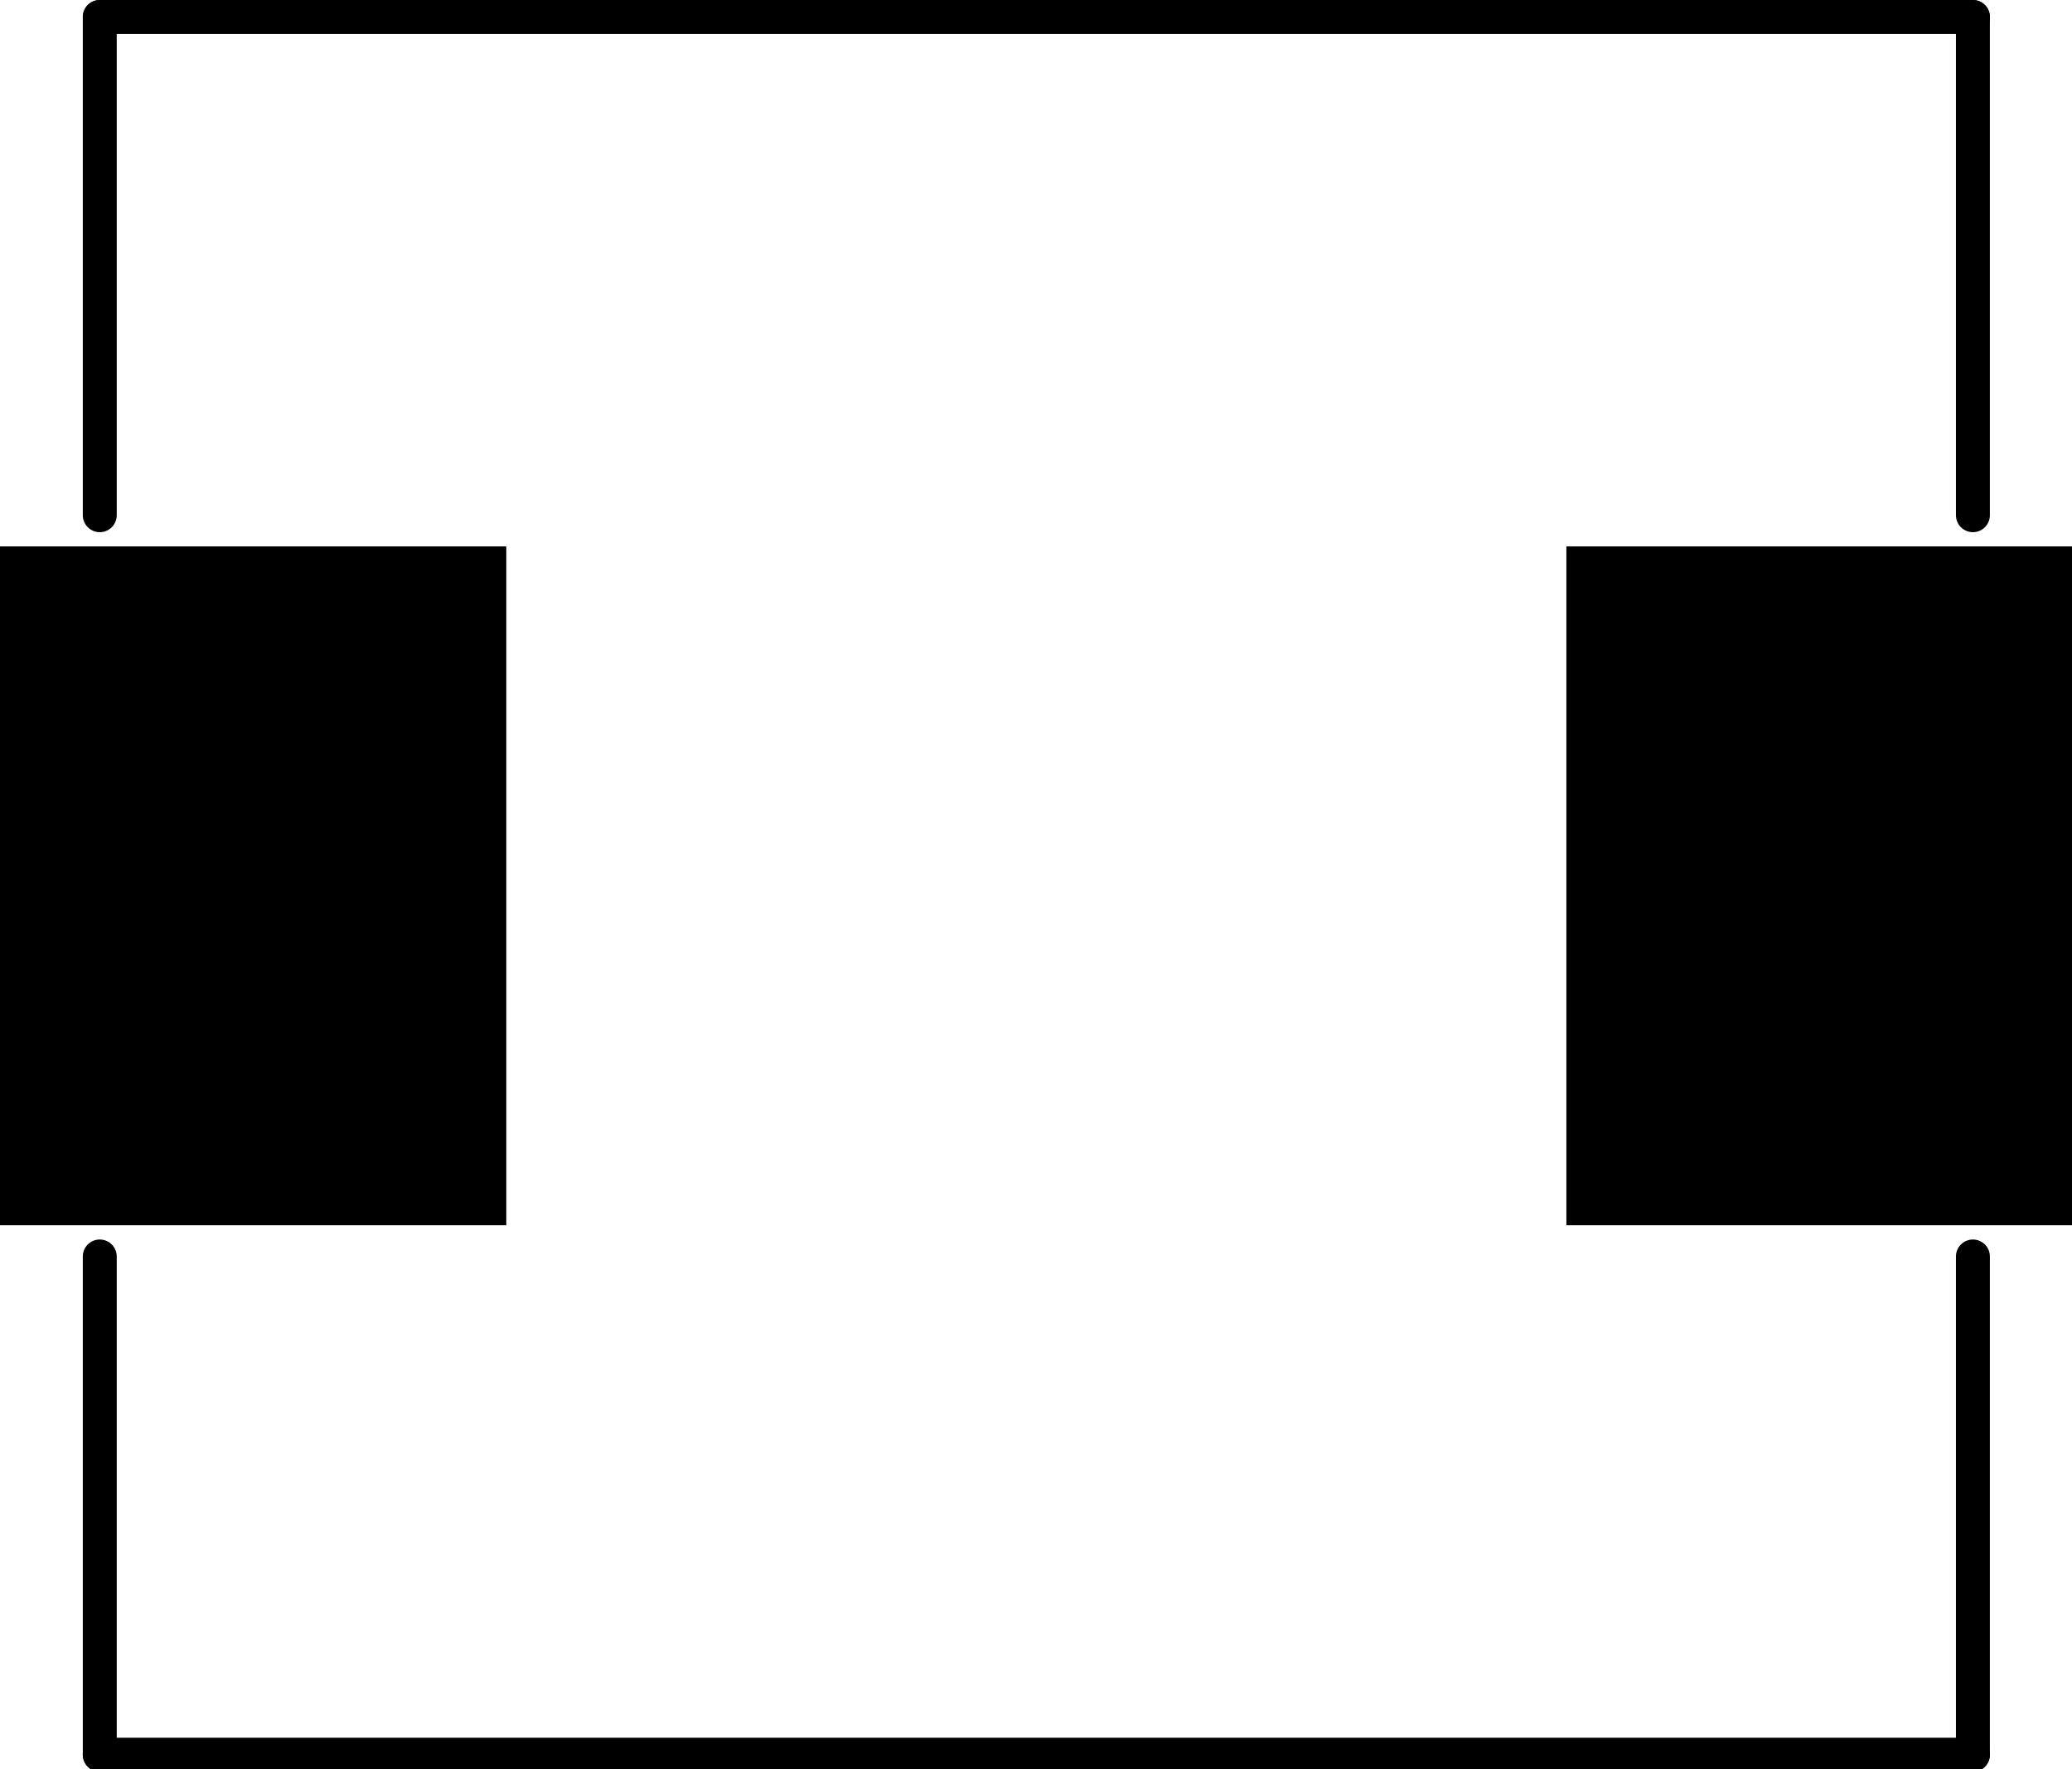
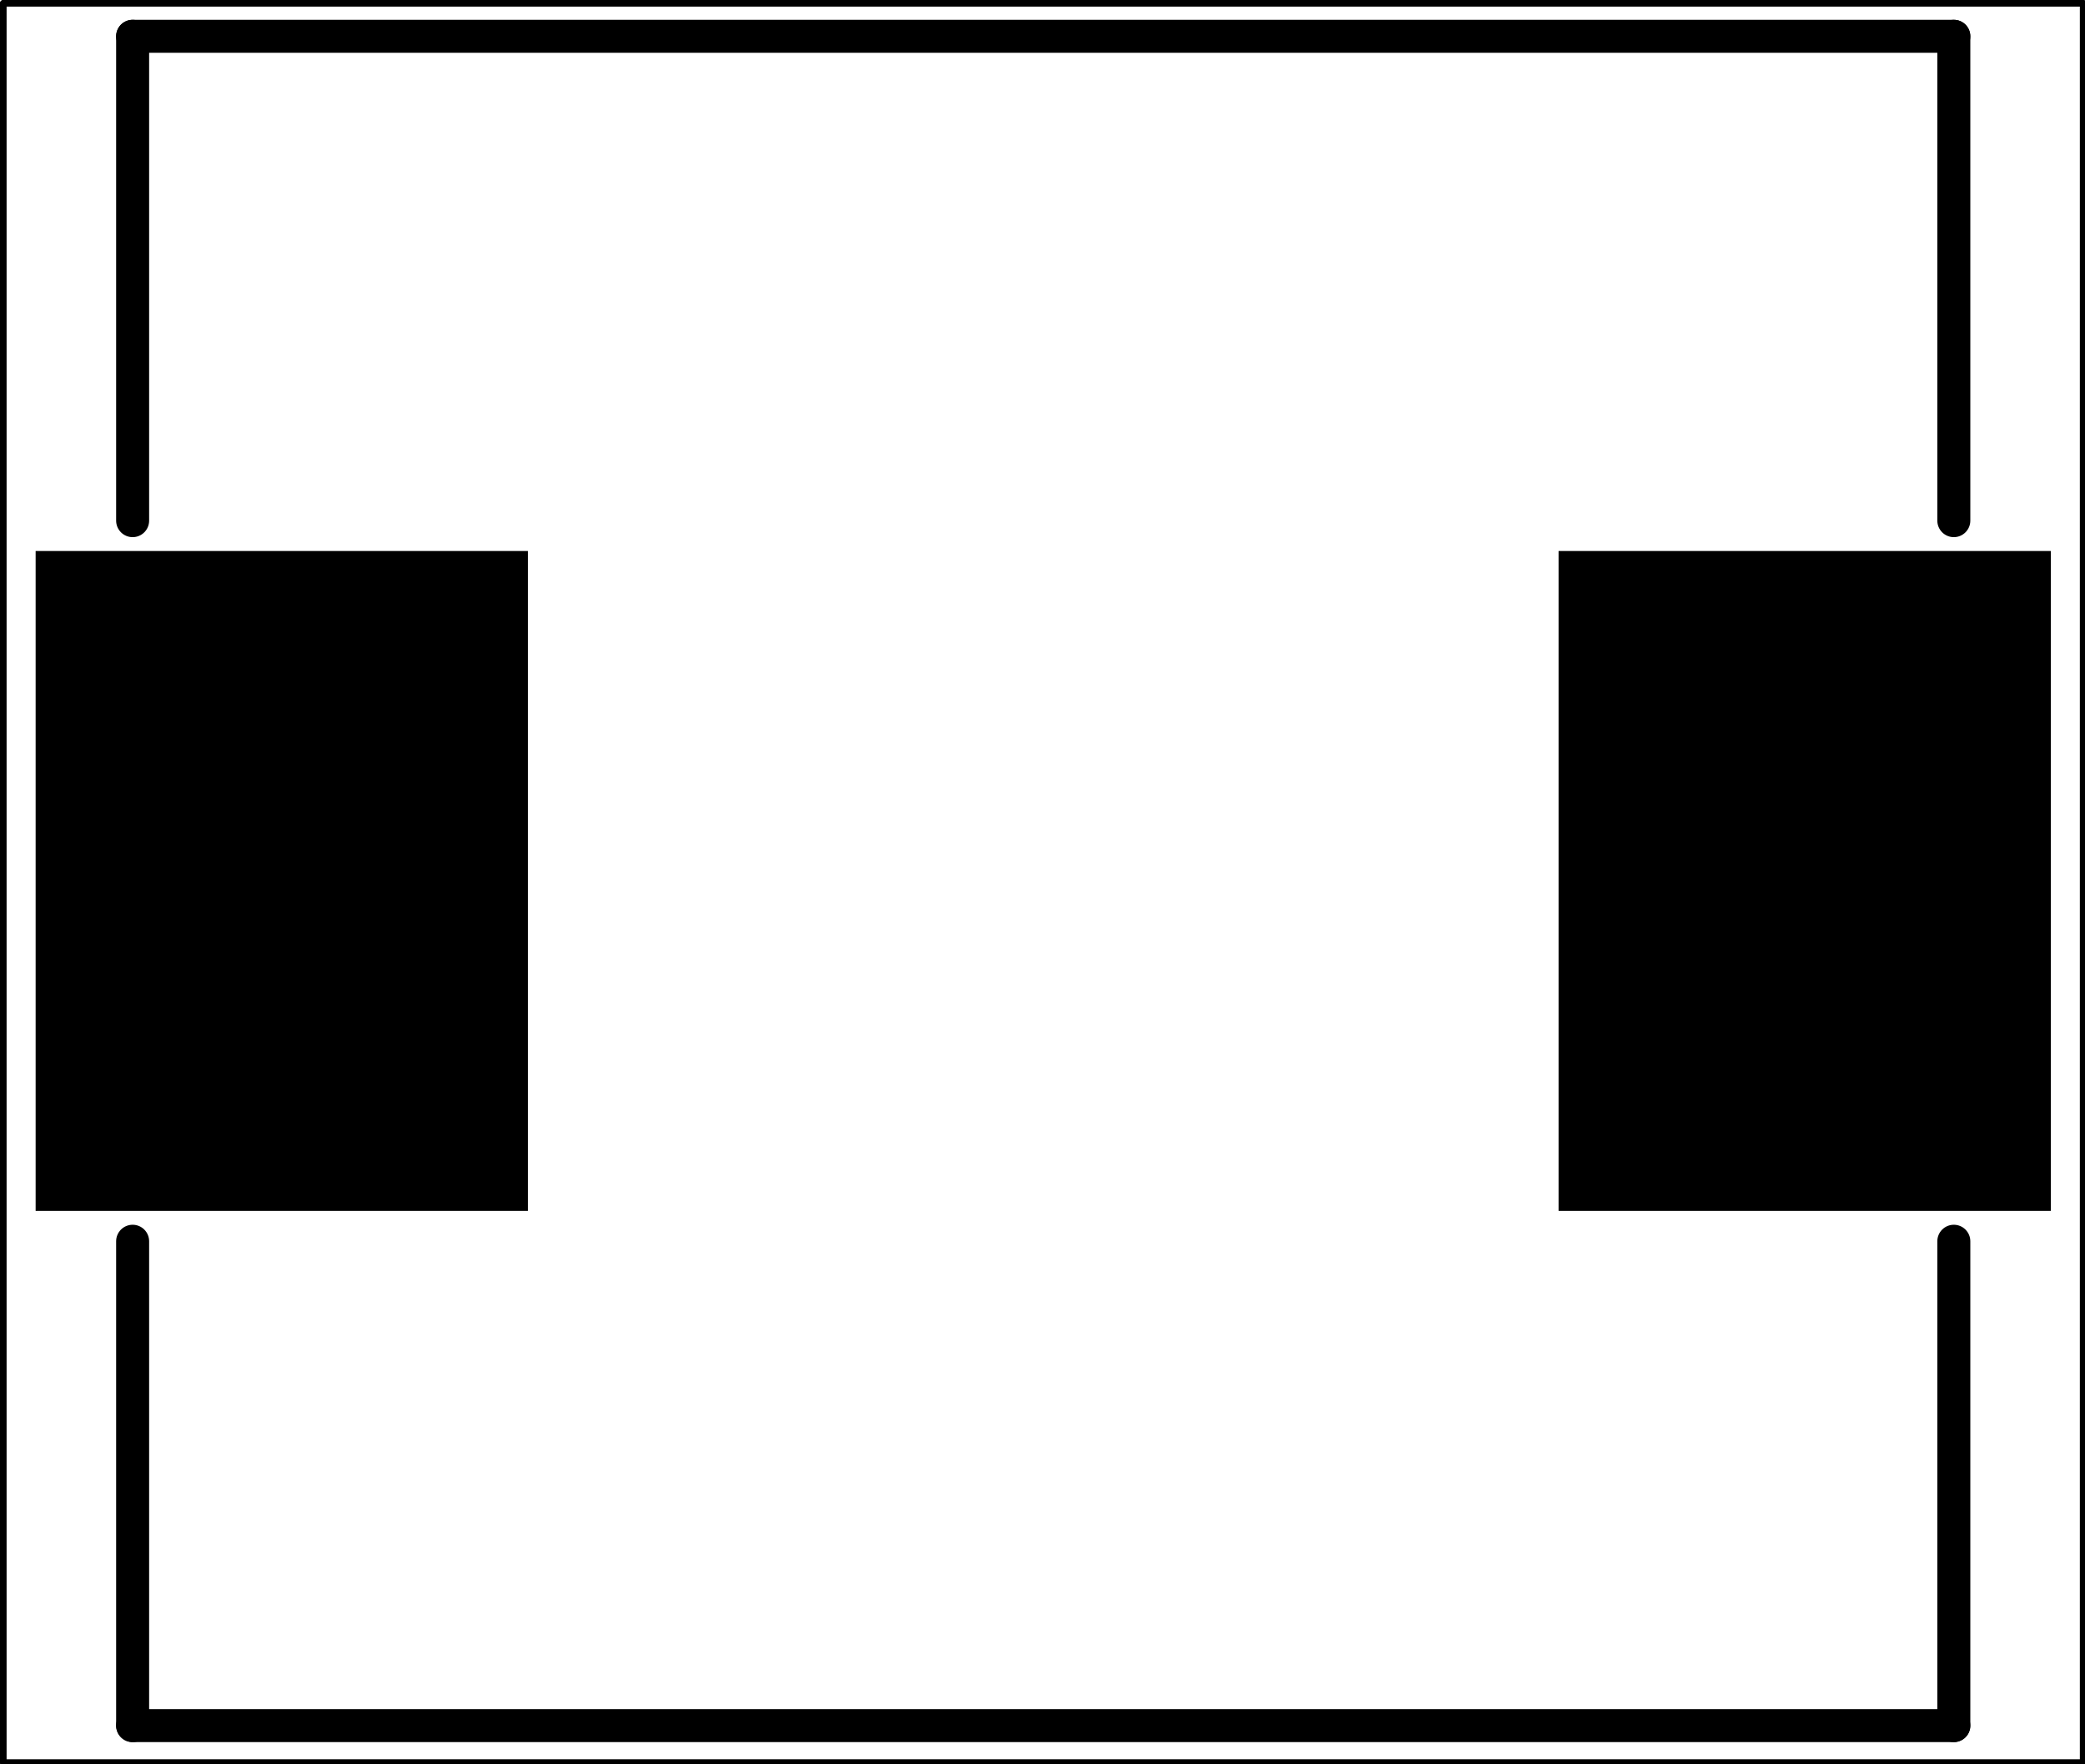
- <svg xmlns="http://www.w3.org/2000/svg" viewBox="0 0 15.265 13.03" width="100%" height="100%" preserveAspectRatio="xMidYMid meet">
+ <svg xmlns="http://www.w3.org/2000/svg" viewBox="0 0 15.799 13.36" width="100%" height="100%" preserveAspectRatio="xMidYMid meet">
  <g style="fill:#000000; fill-opacity:1;stroke:#000000; stroke-opacity:1; stroke-linecap:round; stroke-linejoin:round;" transform="translate(0 0) scale(1 1)">
-     <path style="fill:#000000; fill-opacity:1; stroke:none;fill-rule:evenodd;" d="M 0,9.025 0,4.025 3.73,4.025 3.73,9.025 Z" />
-     <path style="fill:#000000; fill-opacity:1; stroke:none;fill-rule:evenodd;" d="M 11.54,9.025 11.54,4.025 15.27,4.025 15.27,9.025 Z" />
+     <path style="fill:#000000; fill-opacity:1; stroke:none;fill-rule:evenodd;" d="M 0.27,9.175 0.27,4.175 4,4.175 4,9.175 Z" />
+     <path style="fill:#000000; fill-opacity:1; stroke:none;fill-rule:evenodd;" d="M 11.81,9.175 11.81,4.175 15.54,4.175 15.54,9.175 Z" />
  </g>
  <g style="fill:none; stroke:#000000; stroke-width:0.25; stroke-opacity:1; stroke-linecap:round; stroke-linejoin:round;">
-     <path d="M14.535 9.255 L14.535 12.925 " />
-     <path d="M14.535 0.125 L14.535 3.795 " />
-     <path d="M0.735 0.125 L14.535 0.125 " />
-     <path d="M0.735 3.795 L0.735 0.125 " />
-     <path d="M0.735 12.925 L0.735 9.255 " />
-     <path d="M14.535 12.925 L0.735 12.925 " />
+     <path d="M14.805 9.405 L14.805 13.075 " />
+     <path d="M14.805 0.275 L14.805 3.945 " />
+     <path d="M1.005 0.275 L14.805 0.275 " />
+     <path d="M1.005 3.945 L1.005 0.275 " />
+     <path d="M1.005 13.075 L1.005 9.405 " />
+     <path d="M14.805 13.075 L1.005 13.075 " />
+   </g>
+   <g style="fill:none; stroke:#000000; stroke-width:0.05; stroke-opacity:1; stroke-linecap:round; stroke-linejoin:round;">
+     <path d="M0.025 0.025 L15.785 0.025 " />
+     <path d="M15.785 0.025 L15.785 13.355 " />
+     <path d="M15.785 13.355 L0.025 13.355 " />
+     <path d="M0.025 13.355 L0.025 0.025 " />
  </g>
</svg>
